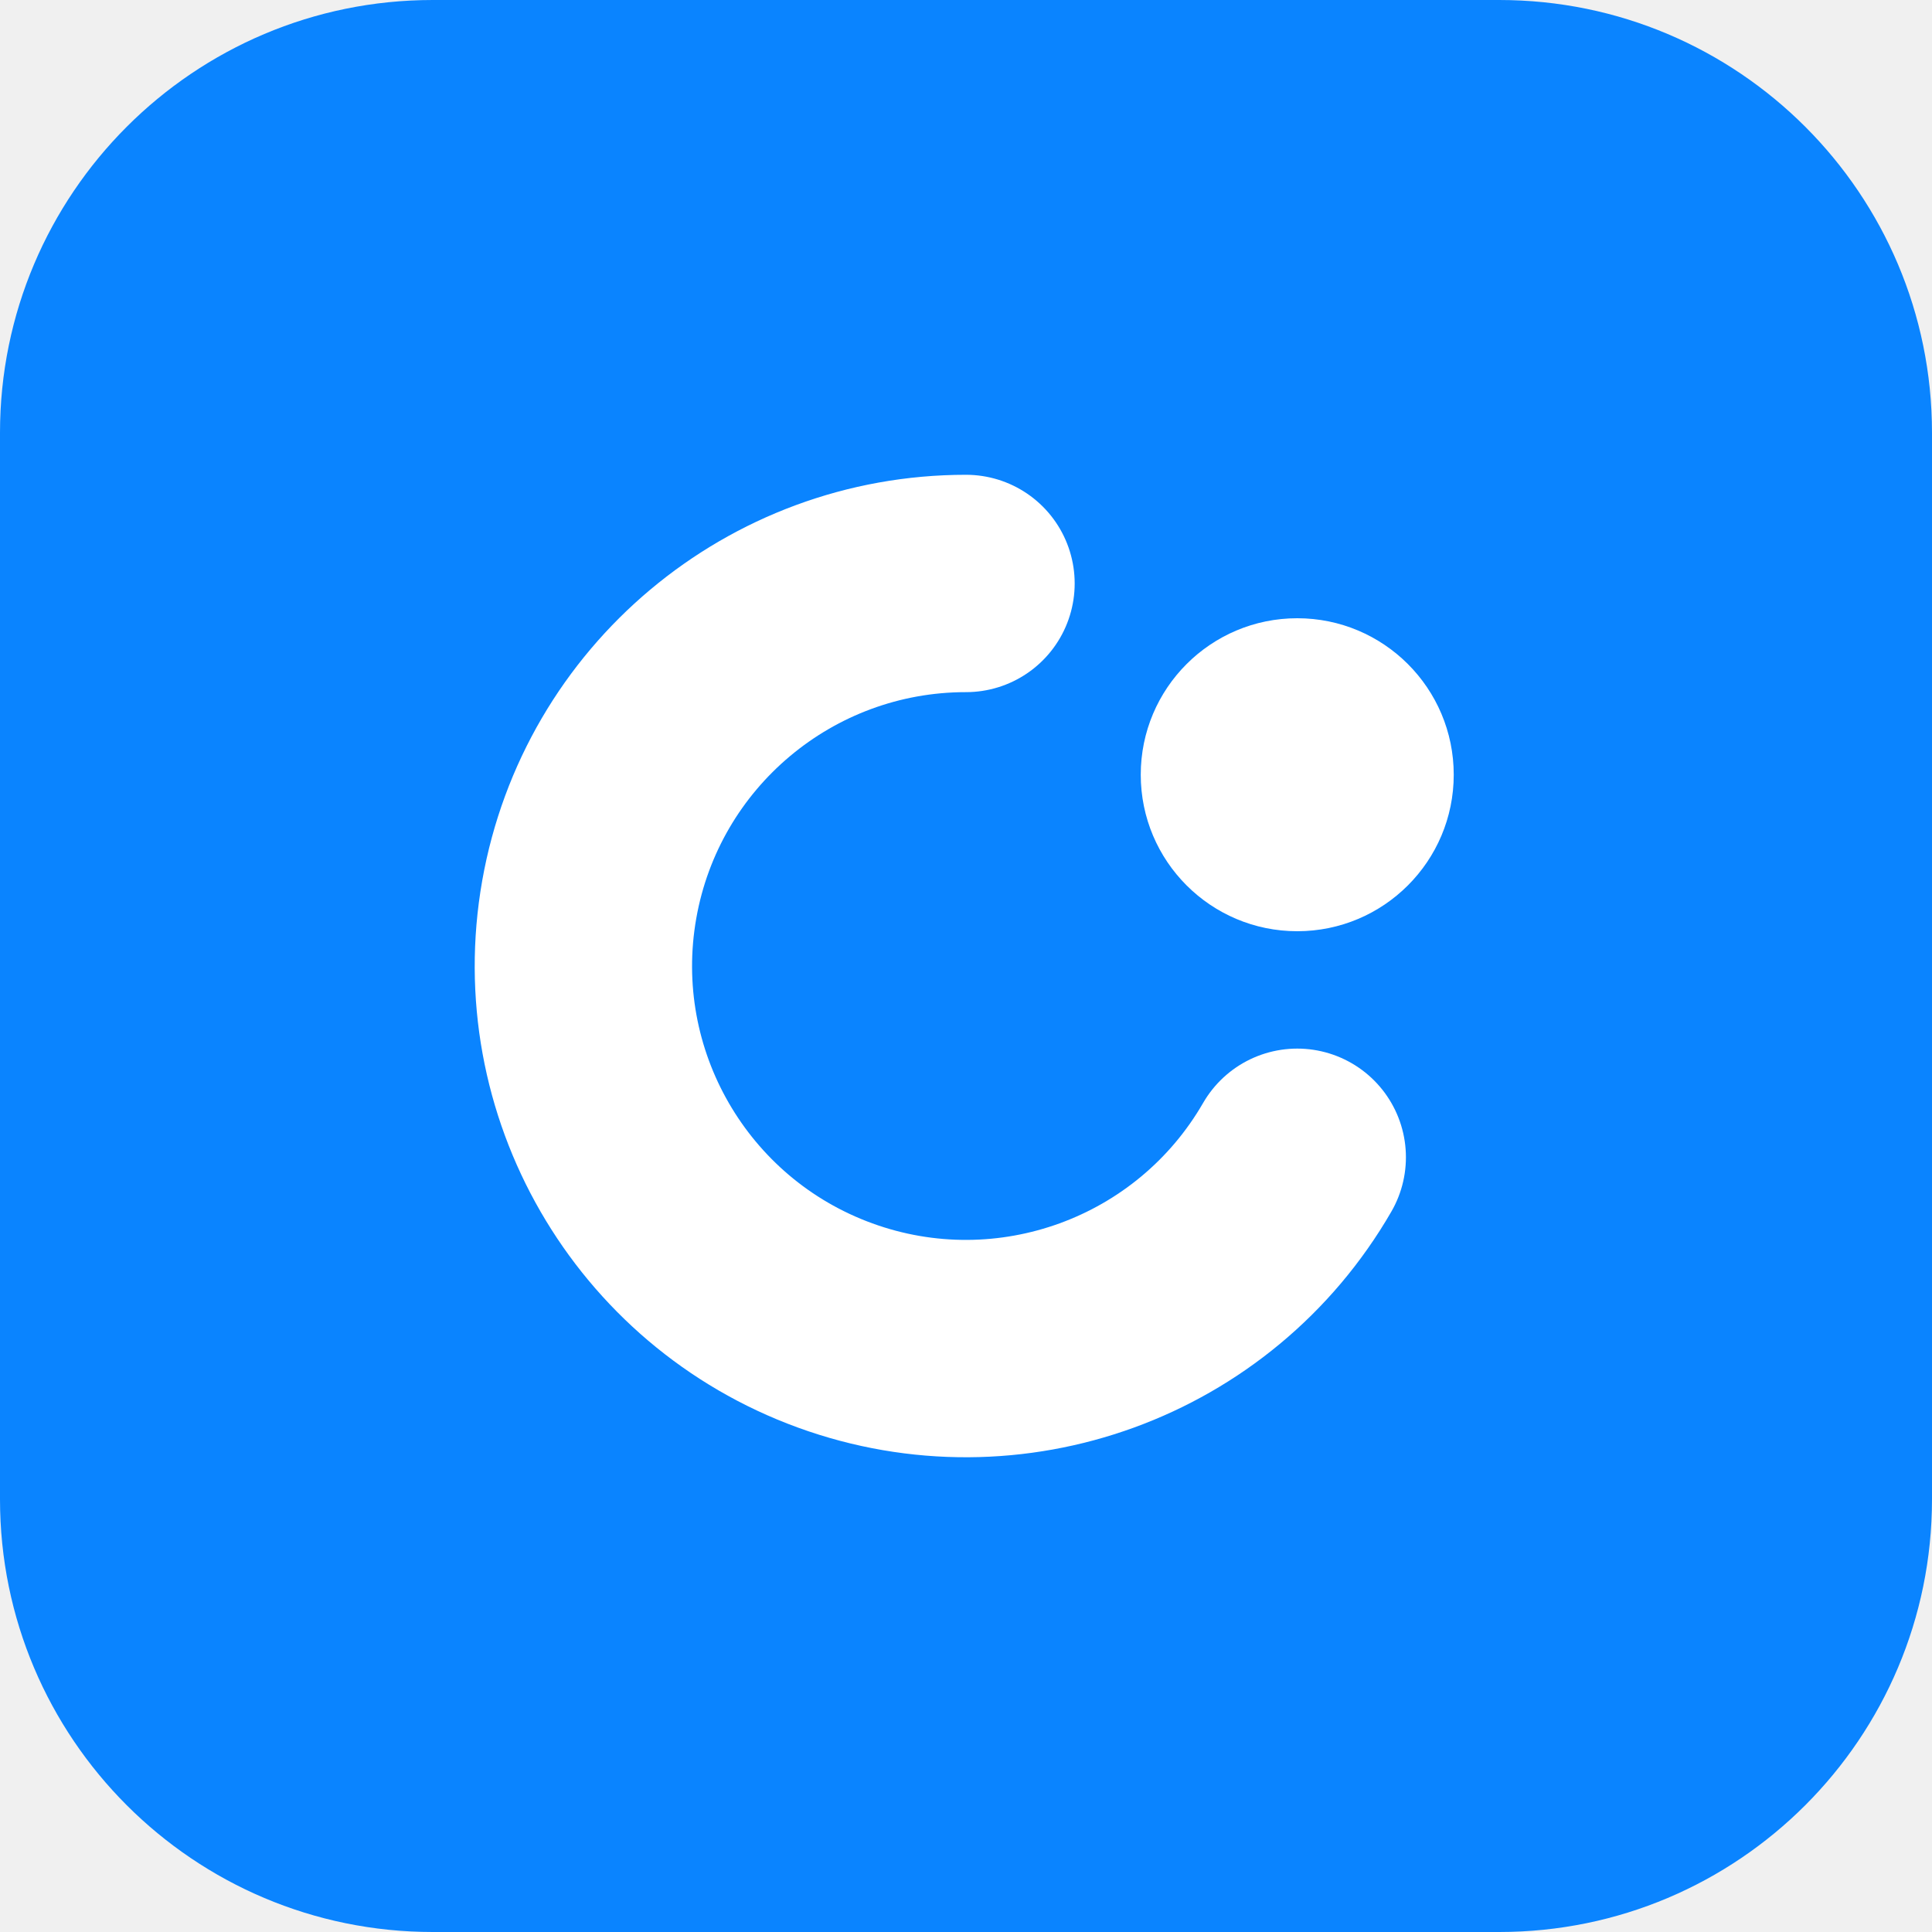
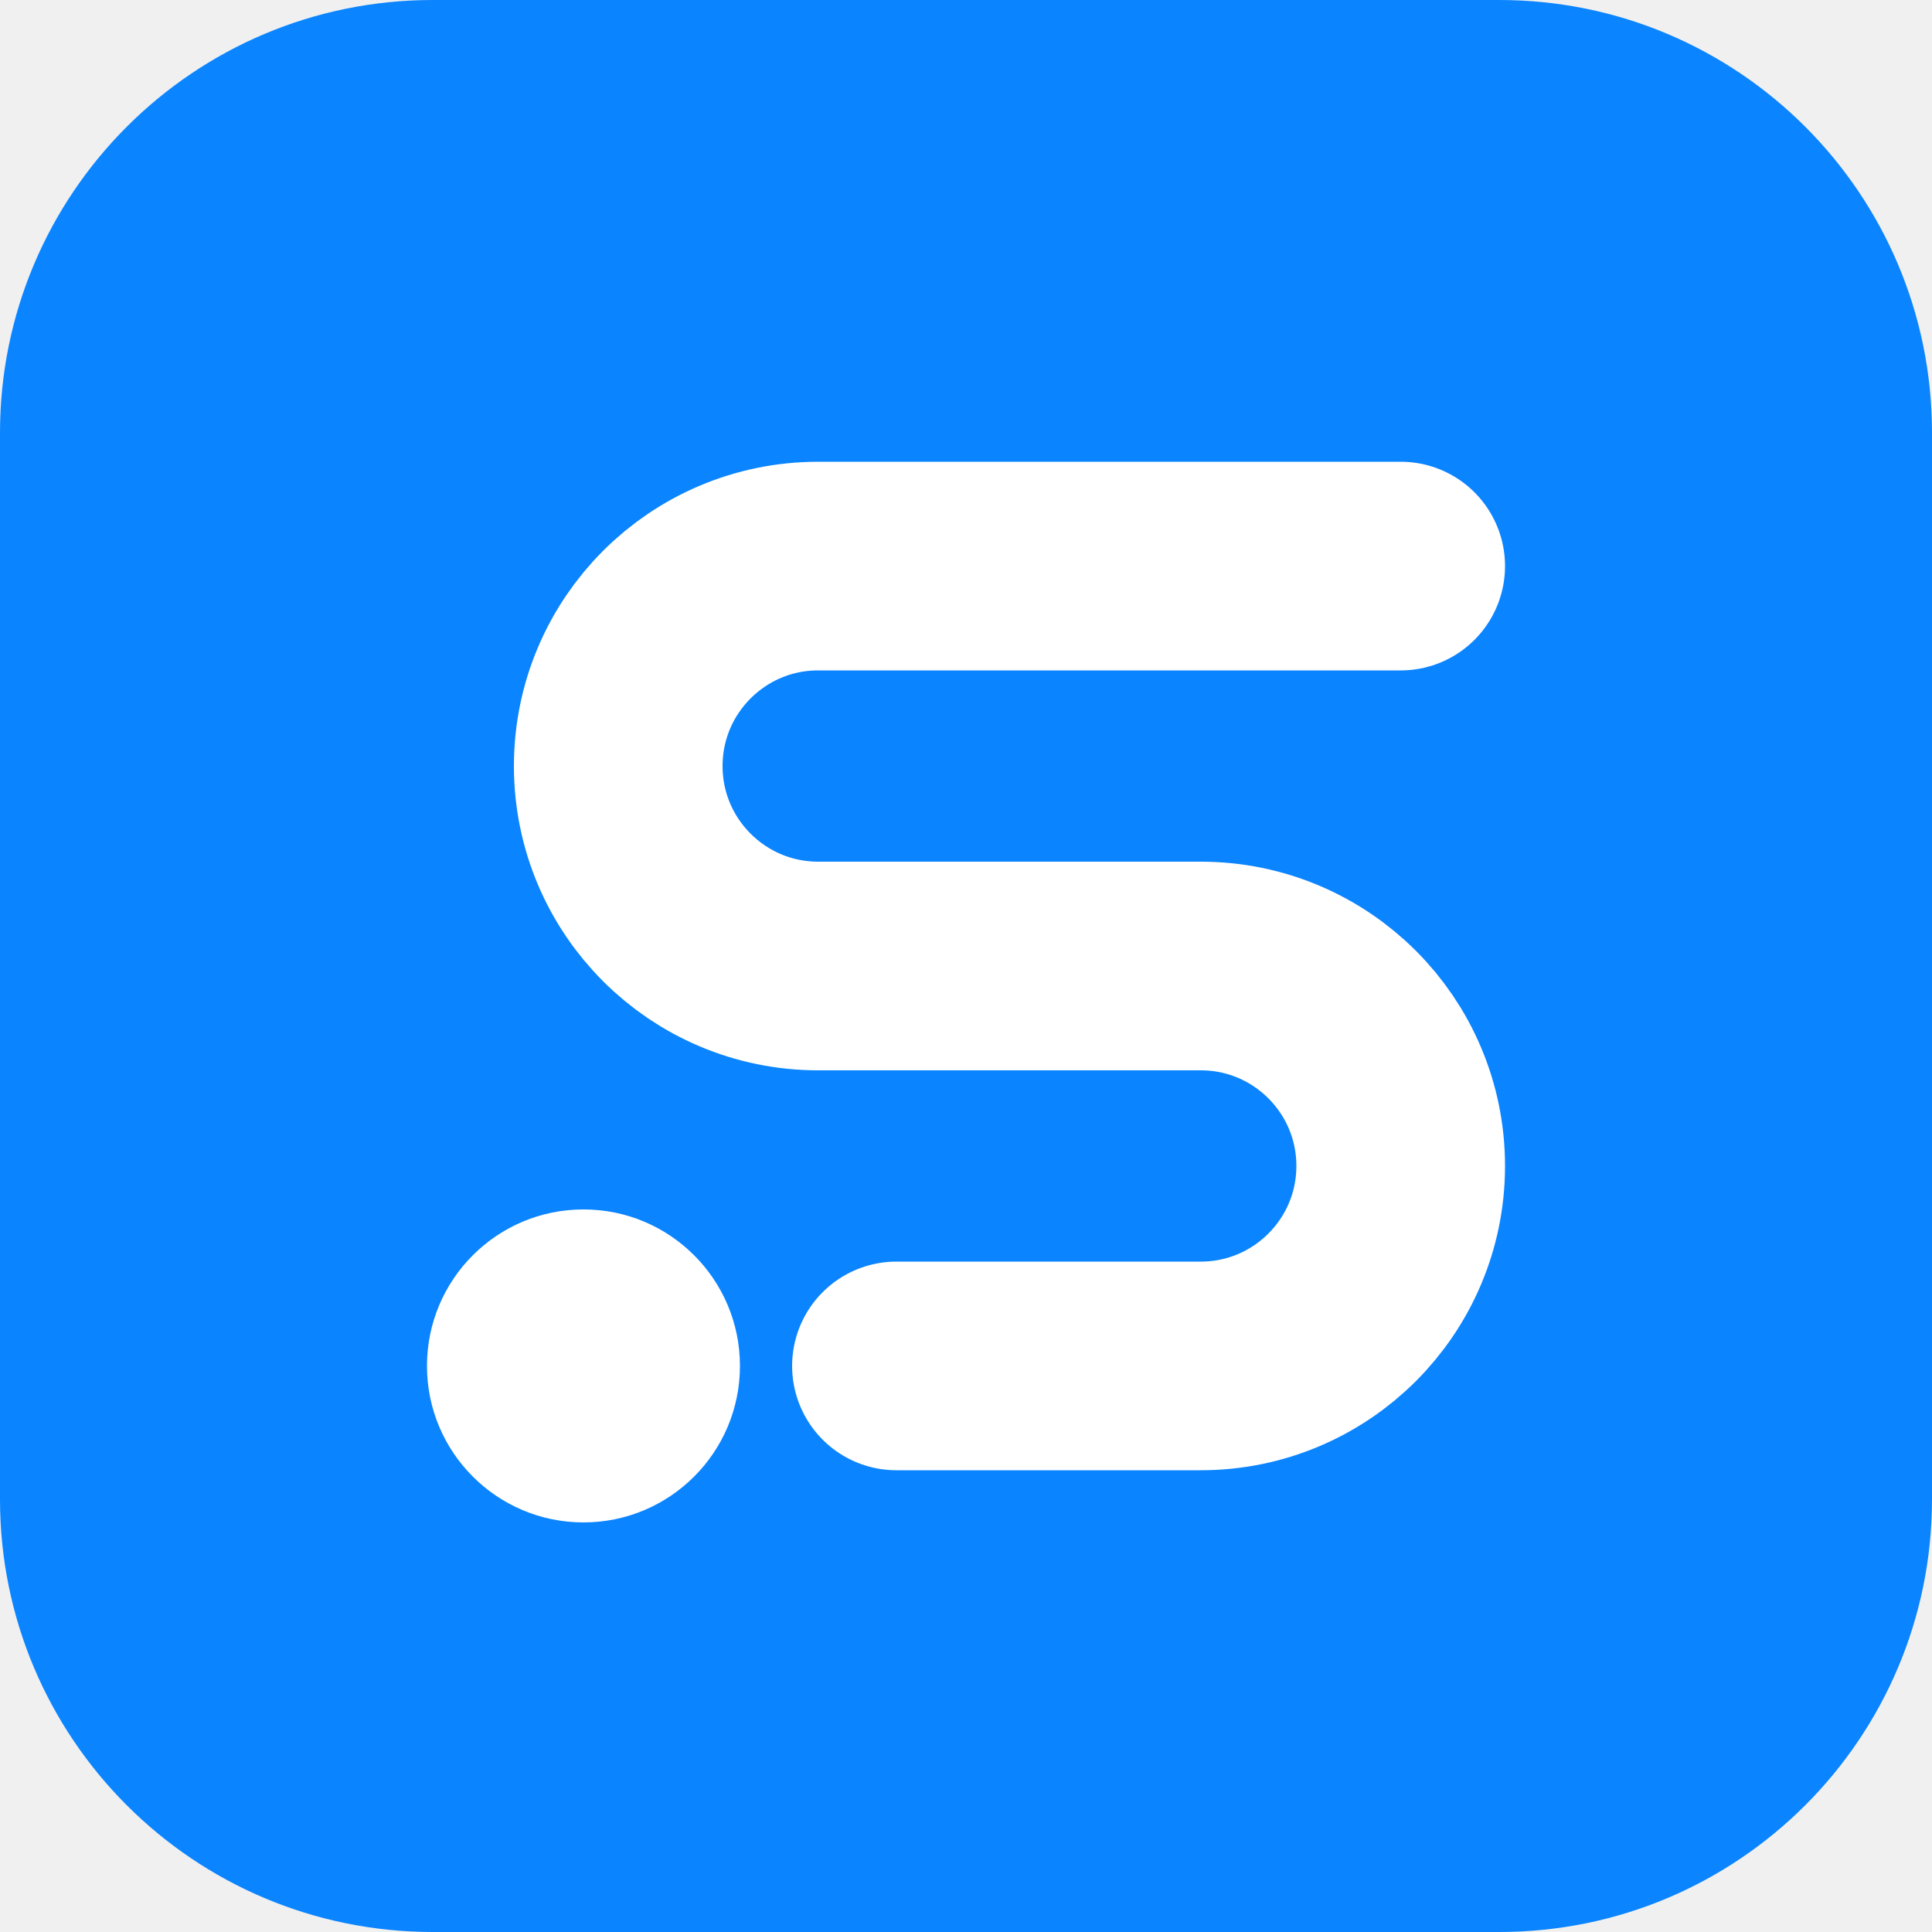
<svg xmlns="http://www.w3.org/2000/svg" viewBox="0 0 100 100" width="1024" height="1024">
  <rect width="100" height="100" rx="22.4" fill="#0A84FF" />
  <g transform="translate(5 5) scale(0.9)">
-     <path d="M69.05 61.00 A22 22 0 1 1 50.00 28.00" fill="none" stroke="#FFFFFF" stroke-width="12.5" stroke-linecap="round" />
-     <circle cx="69.05" cy="39.00" r="9" fill="#FFFFFF" />
+     <path d="M75.00 27.00 L41.50 27.00 A11.5 11.5 0 0 0 41.50 50.00 L63.50 50.00 A11.5 11.5 0 0 1 63.50 73.00 L46.00 73.00" fill="none" stroke="#FFFFFF" stroke-width="12" stroke-linecap="round" stroke-linejoin="round" />
+     <circle cx="28.00" cy="73.00" r="9" fill="#FFFFFF" />
  </g>
</svg>
